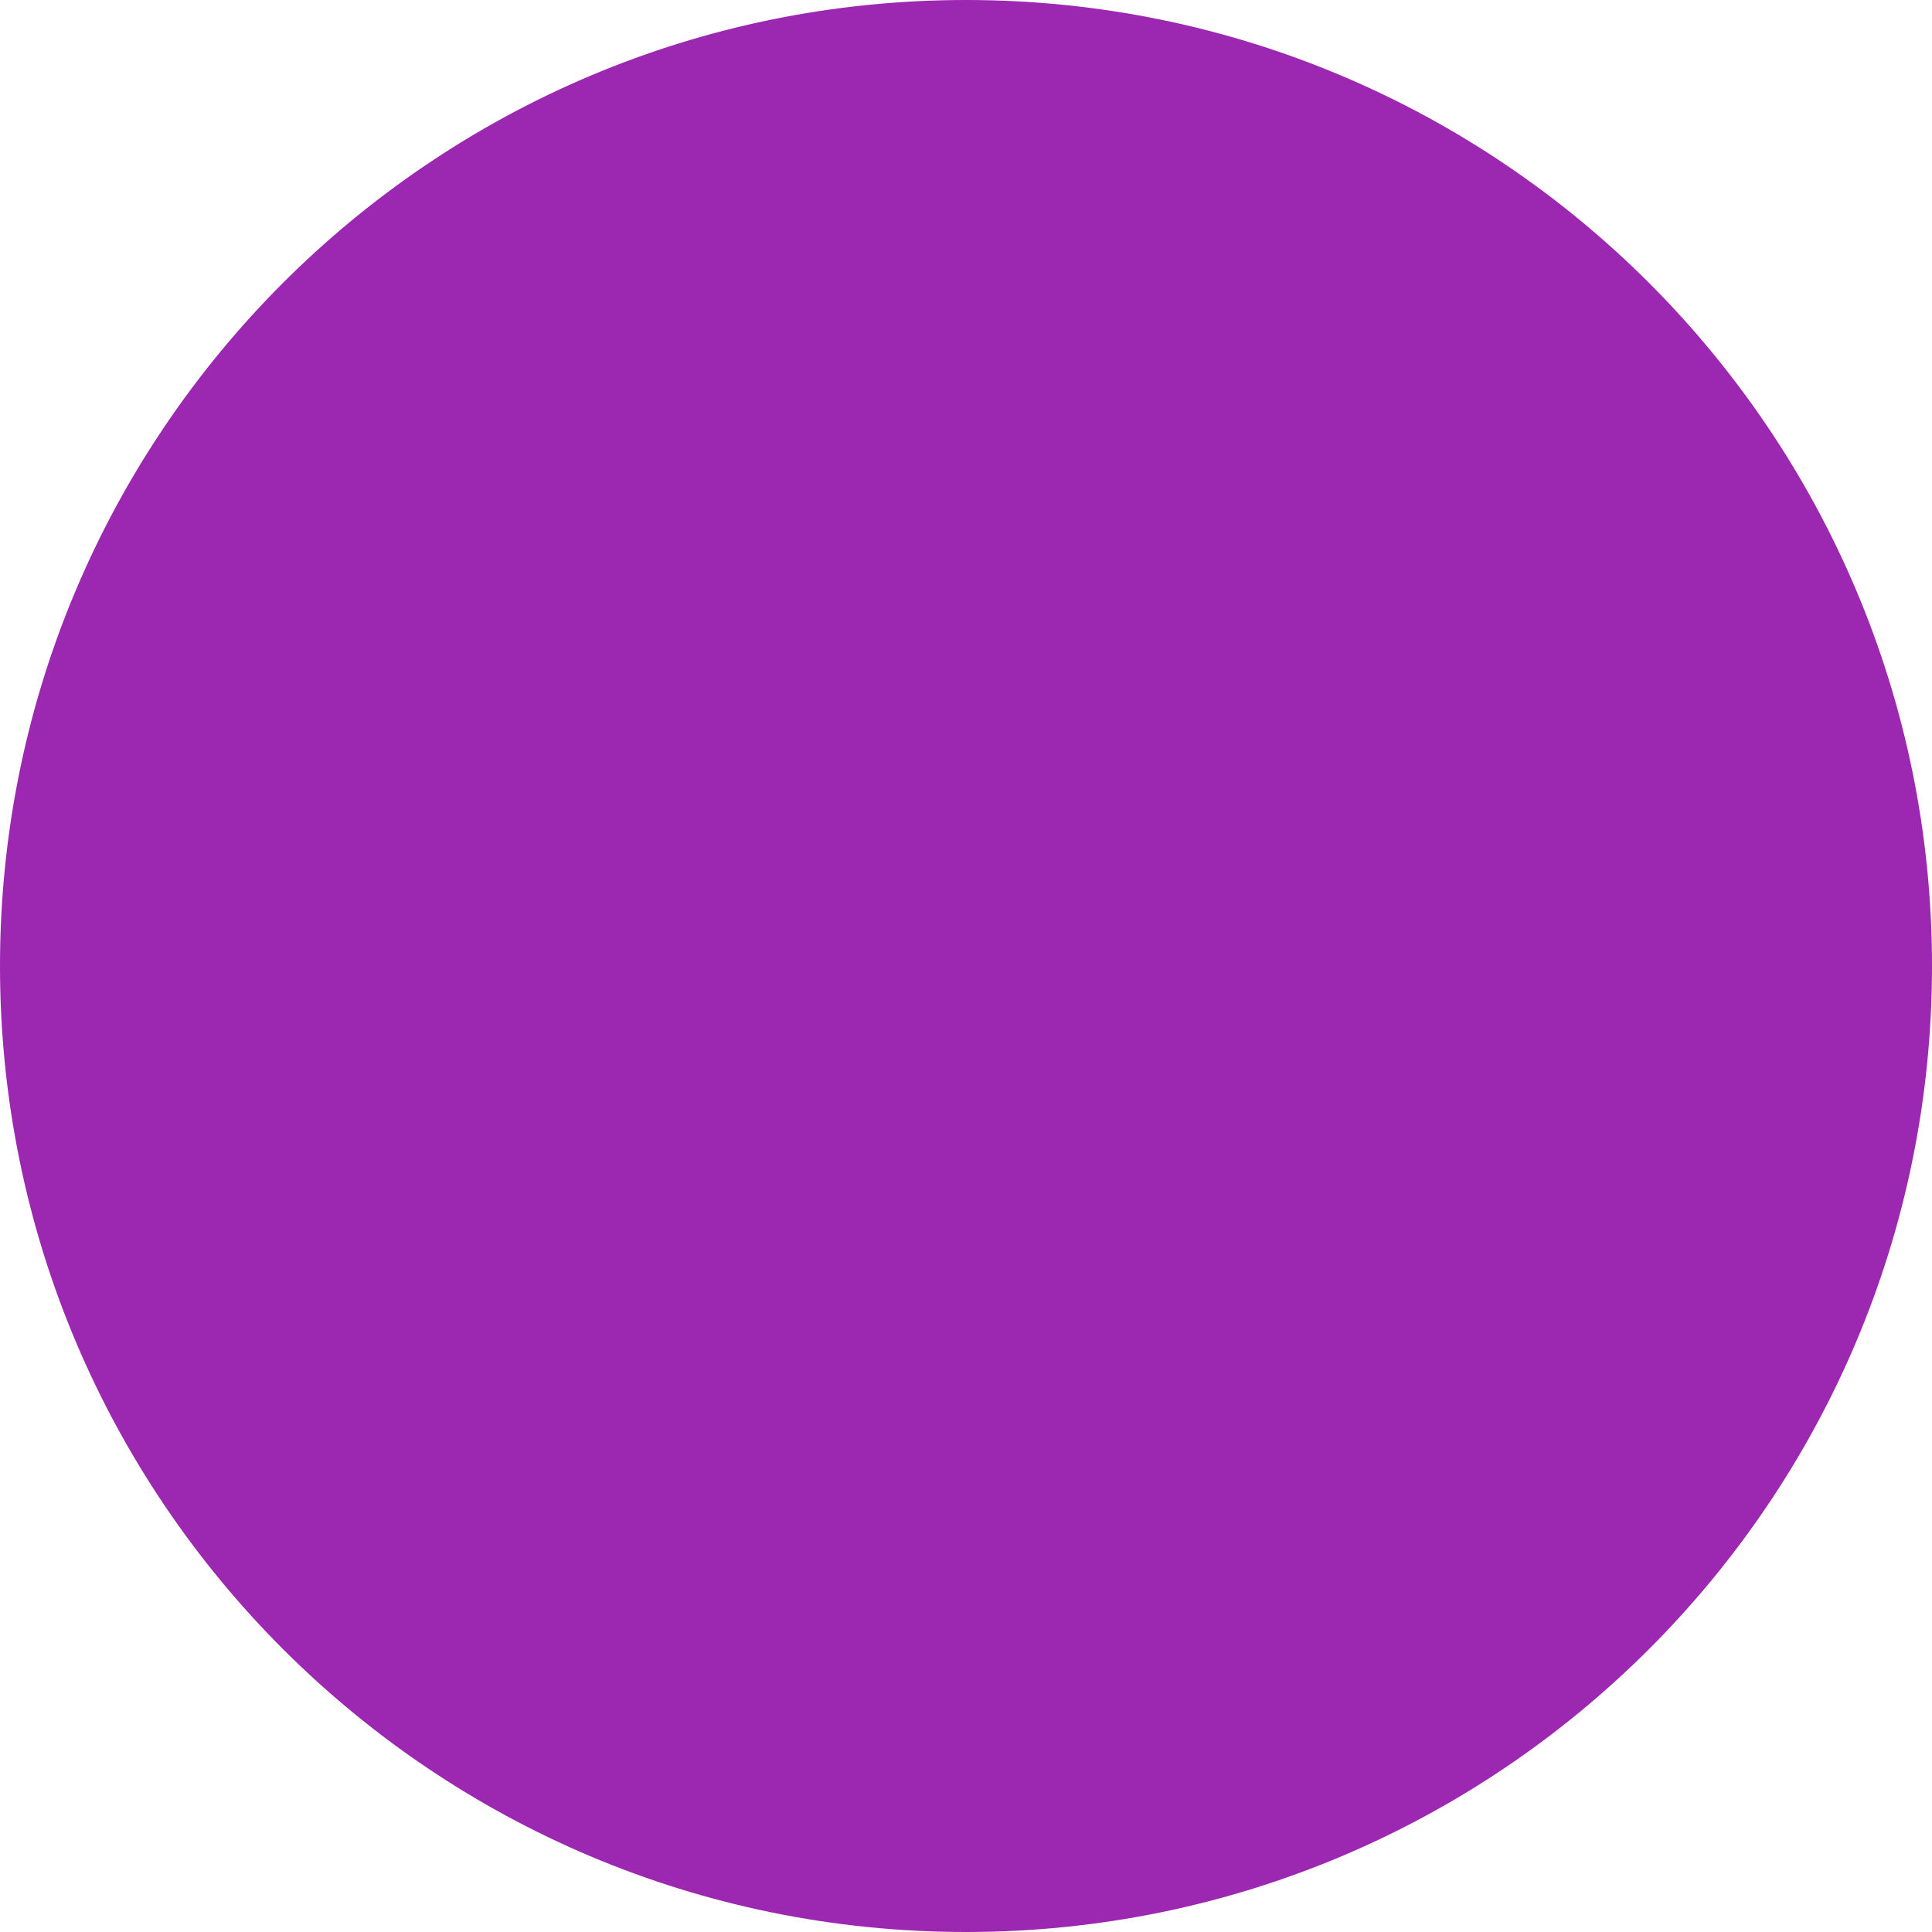
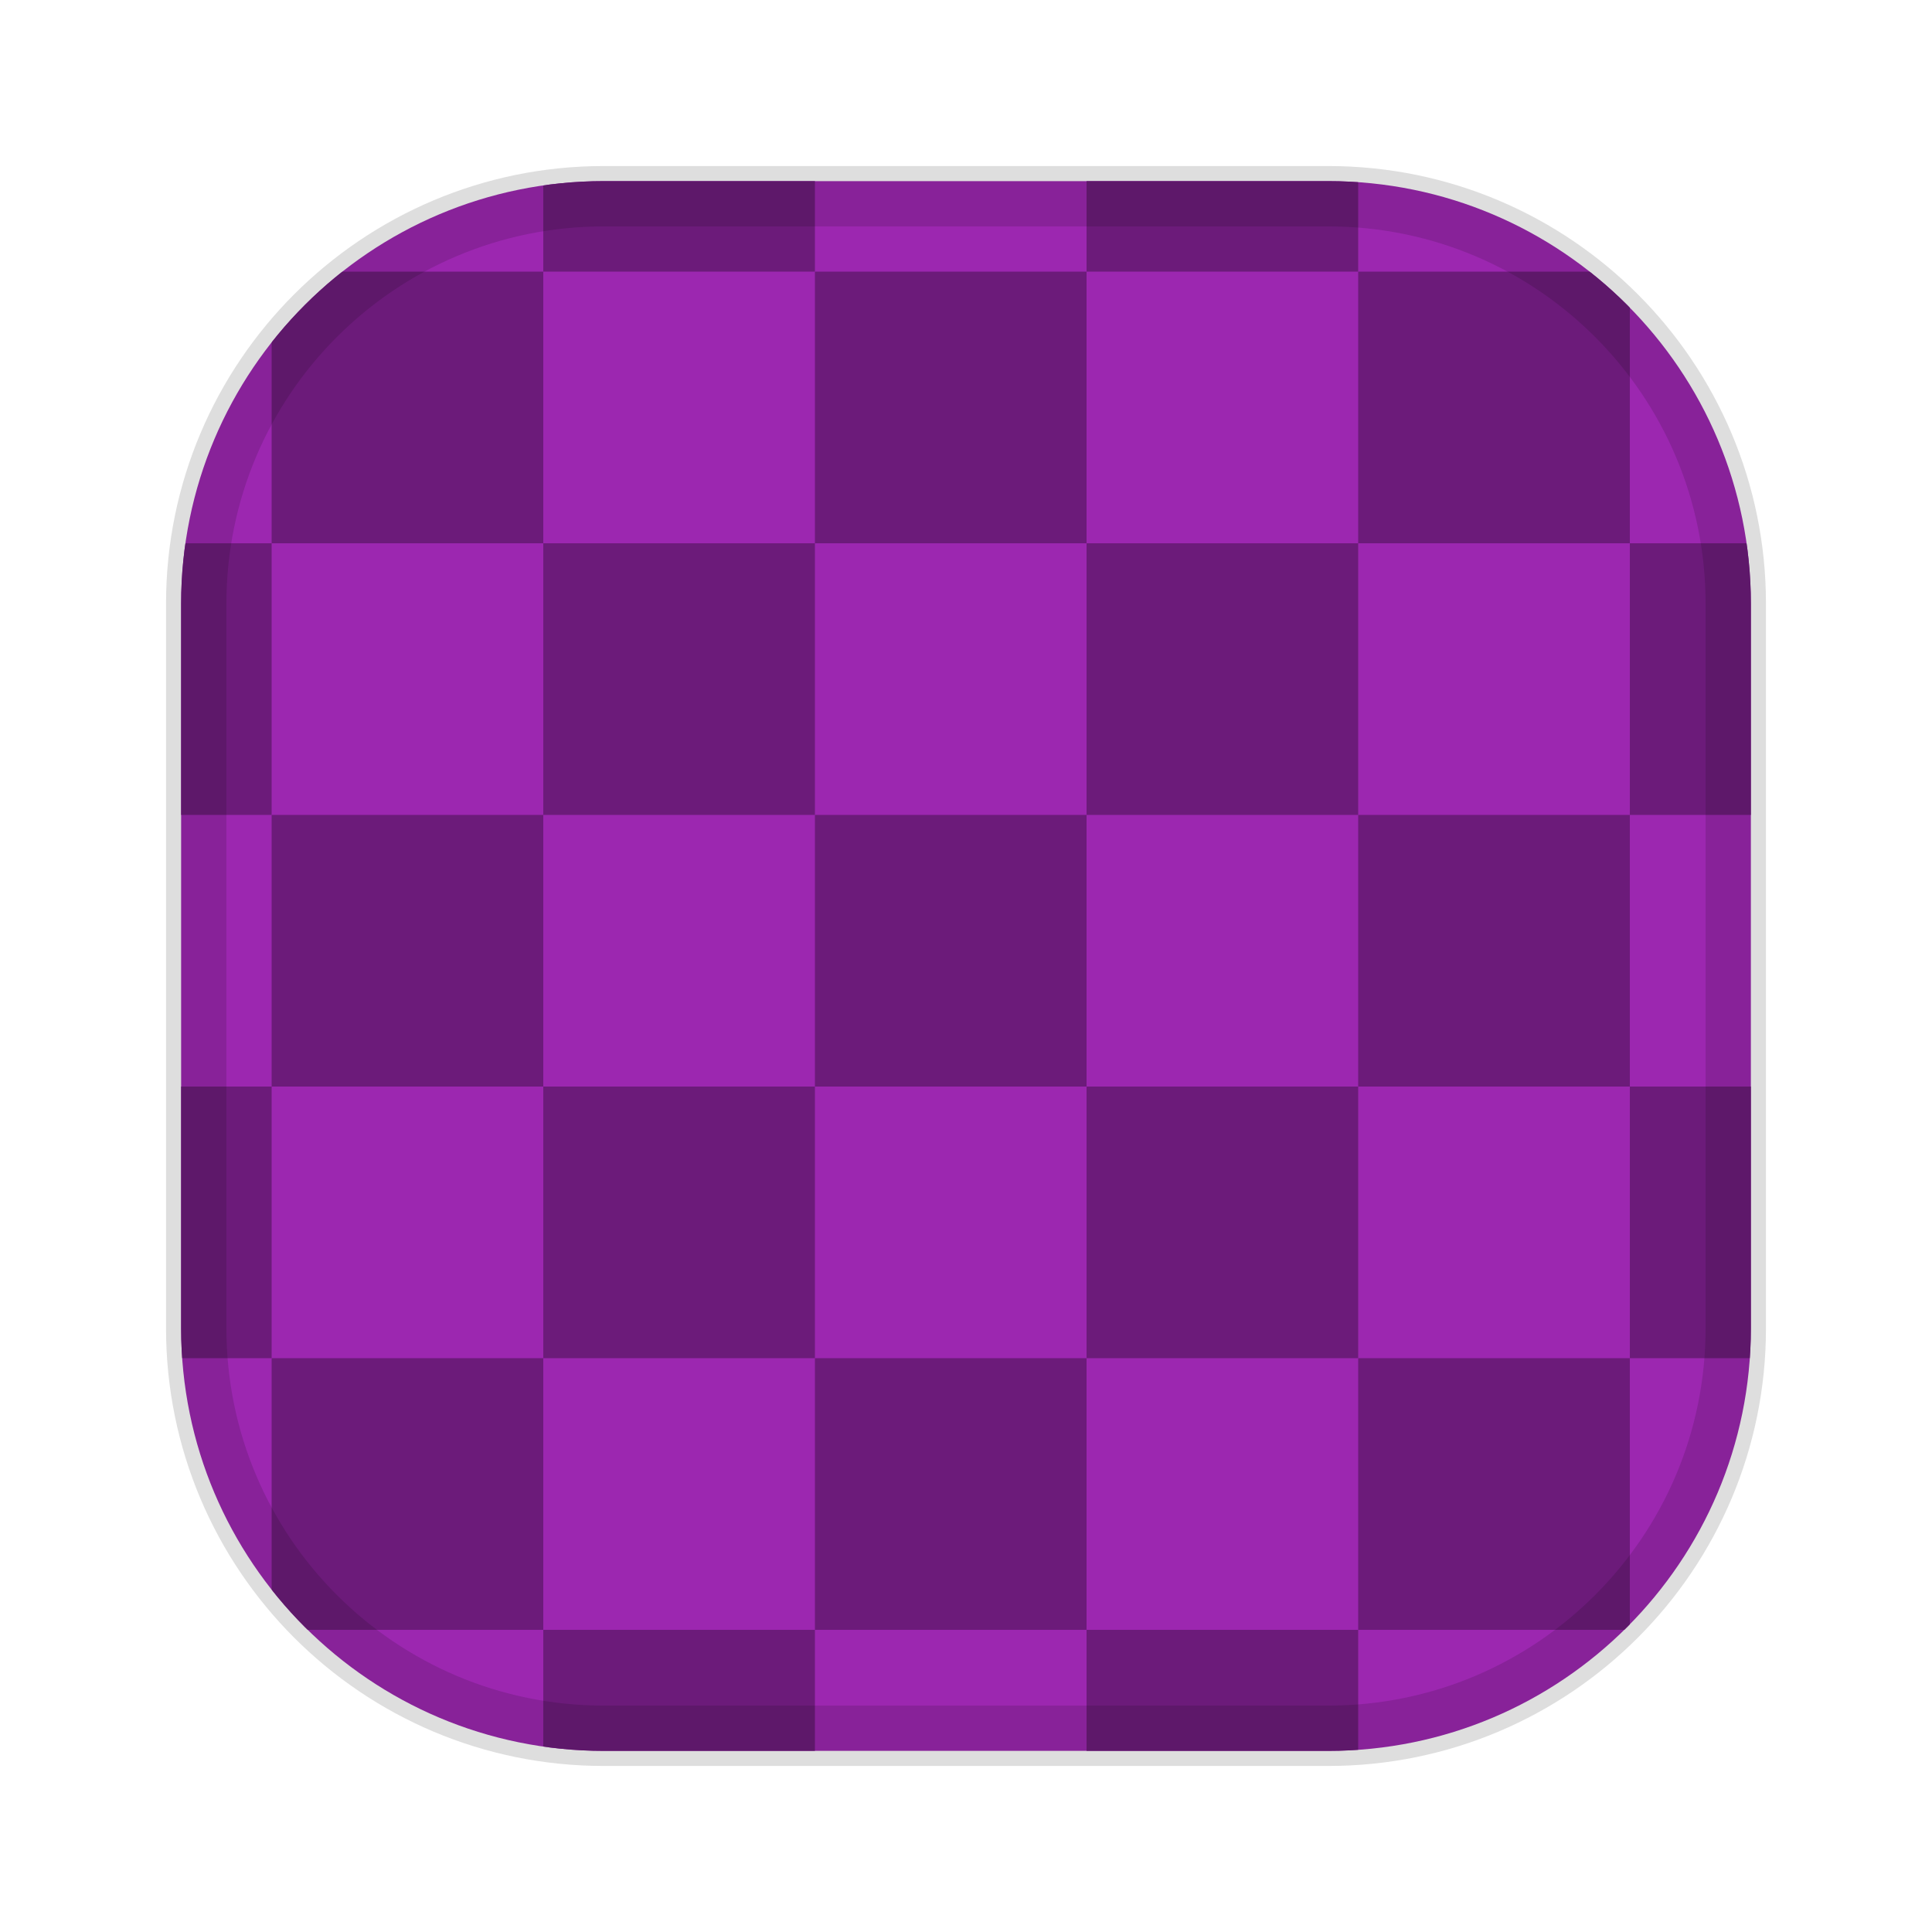
- <svg xmlns="http://www.w3.org/2000/svg" shape-rendering="geometricPrecision" text-rendering="geometricPrecision" image-rendering="optimizeQuality" fill-rule="evenodd" clip-rule="evenodd" viewBox="0 0 512 512">
-   <path fill="#9c27b0" d="M256 0c141.385 0 256 114.615 256 256S397.385 512 256 512 0 397.385 0 256 114.615 0 256 0z" />
+ <svg xmlns="http://www.w3.org/2000/svg" viewBox="0 0 64 64">
+   <defs>
+     <clipPath id="c">
+       <rect x="6" y="6" width="52" height="52" rx="14" />
+     </clipPath>
+     <pattern id="p" width="18" height="18" patternUnits="userSpaceOnUse">
+       <rect width="9" height="9" fill="#6c1b7a" />
+       <rect x="9" y="9" width="9" height="9" fill="#6c1b7a" />
+     </pattern>
+   </defs>
+   <g clip-path="url(#c)">
+     <rect x="6" y="6" width="52" height="52" fill="#9c27b0" />
+     <rect x="6" y="6" width="52" height="52" fill="url(#p)" />
+   </g>
+   <rect x="6.5" y="6.5" width="51" height="51" rx="13.5" fill="none" stroke="#000000" stroke-opacity="0.13" stroke-width="2" />
</svg>
